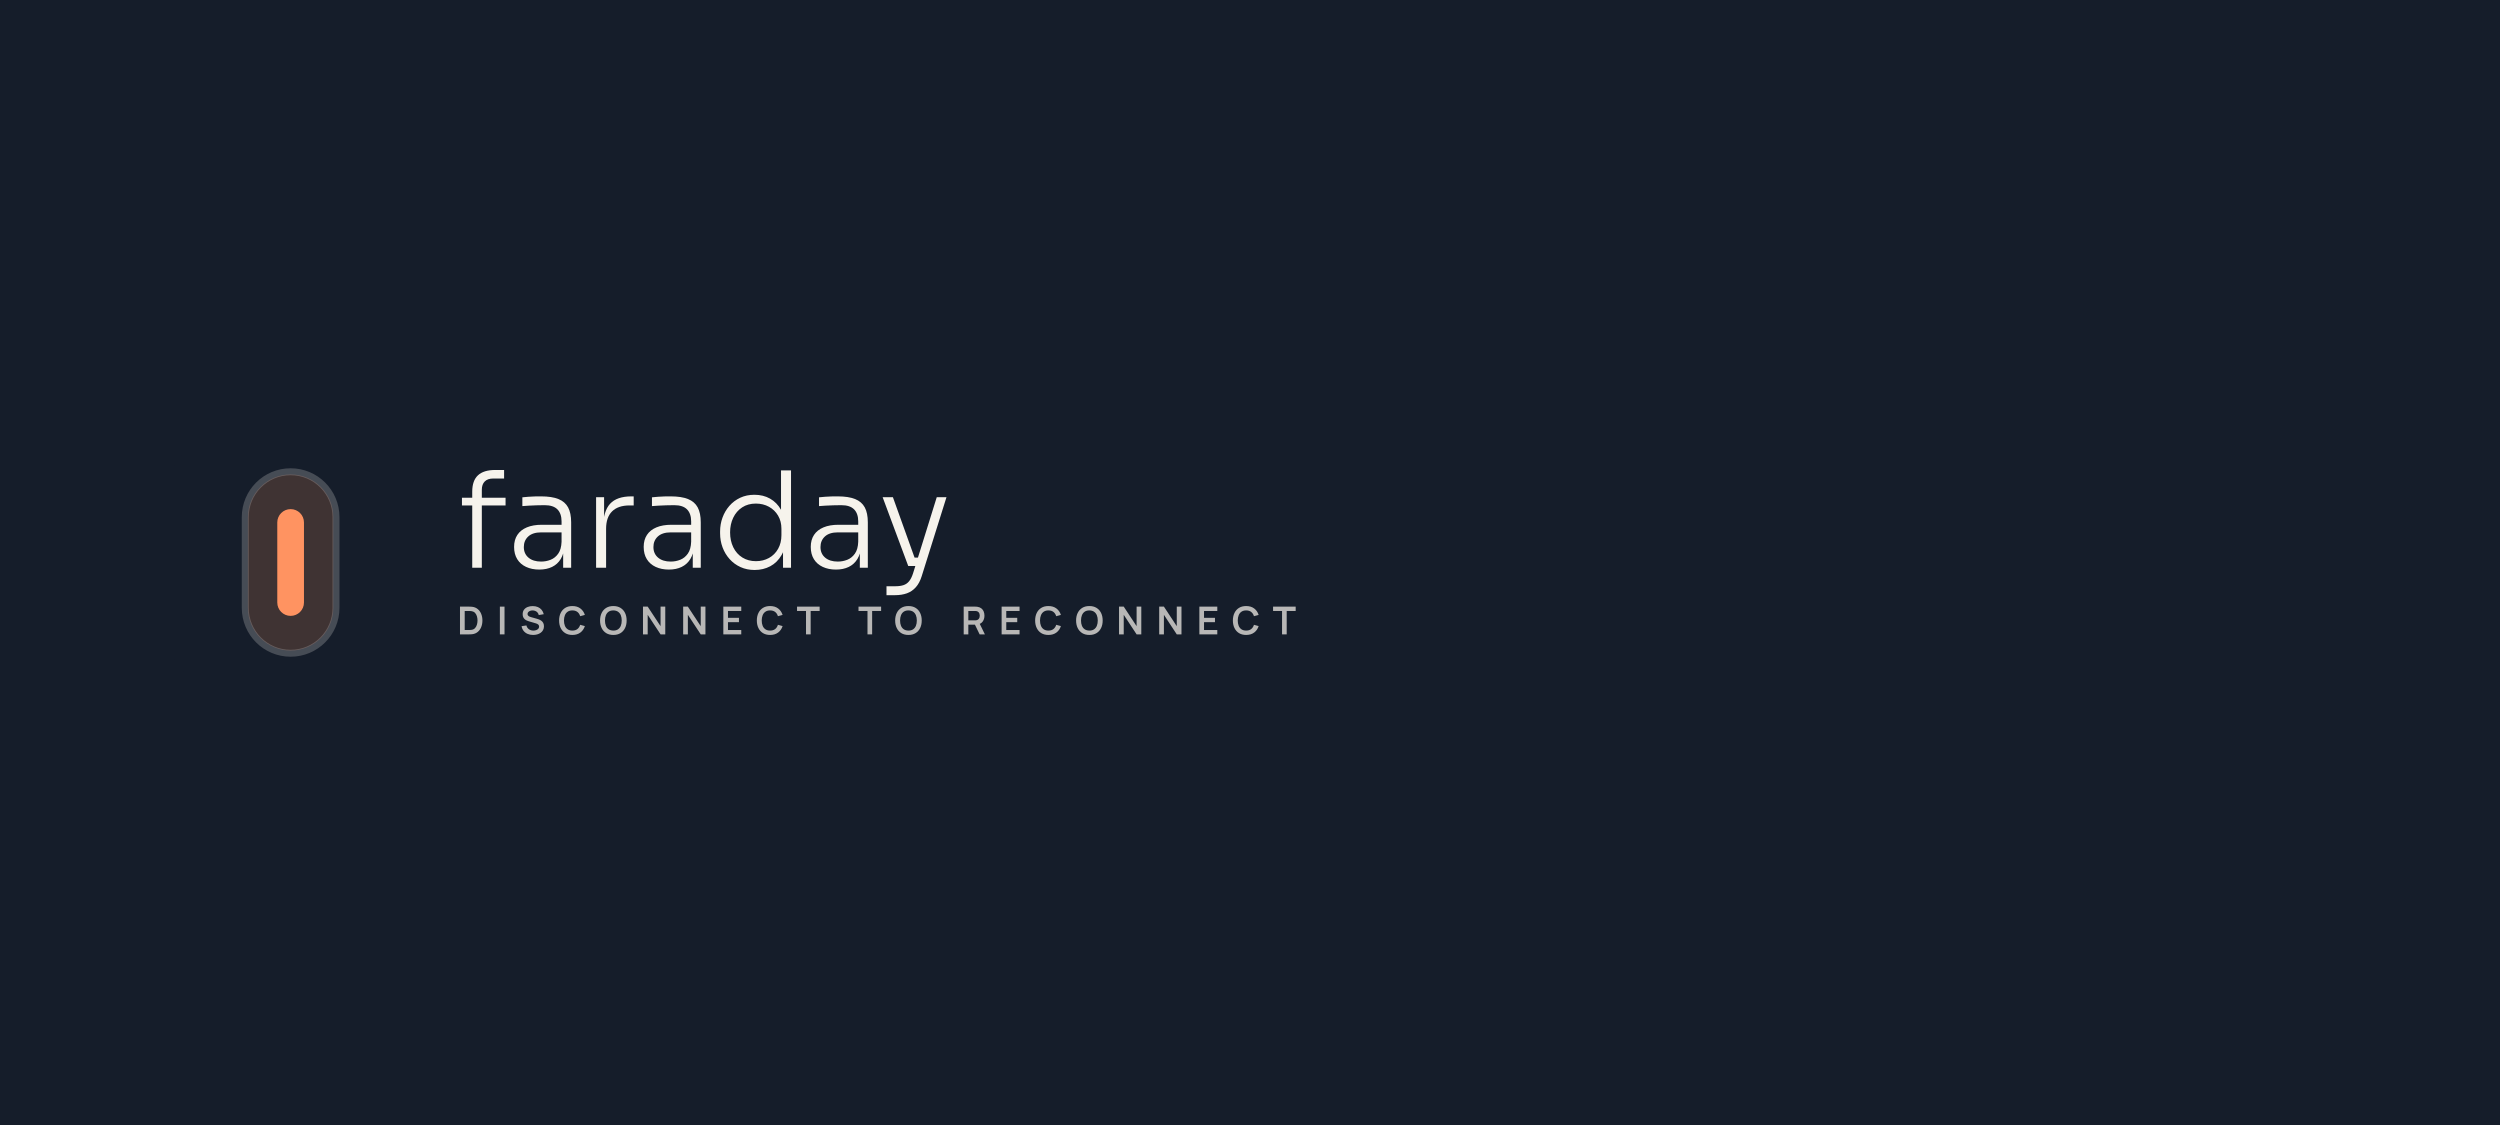
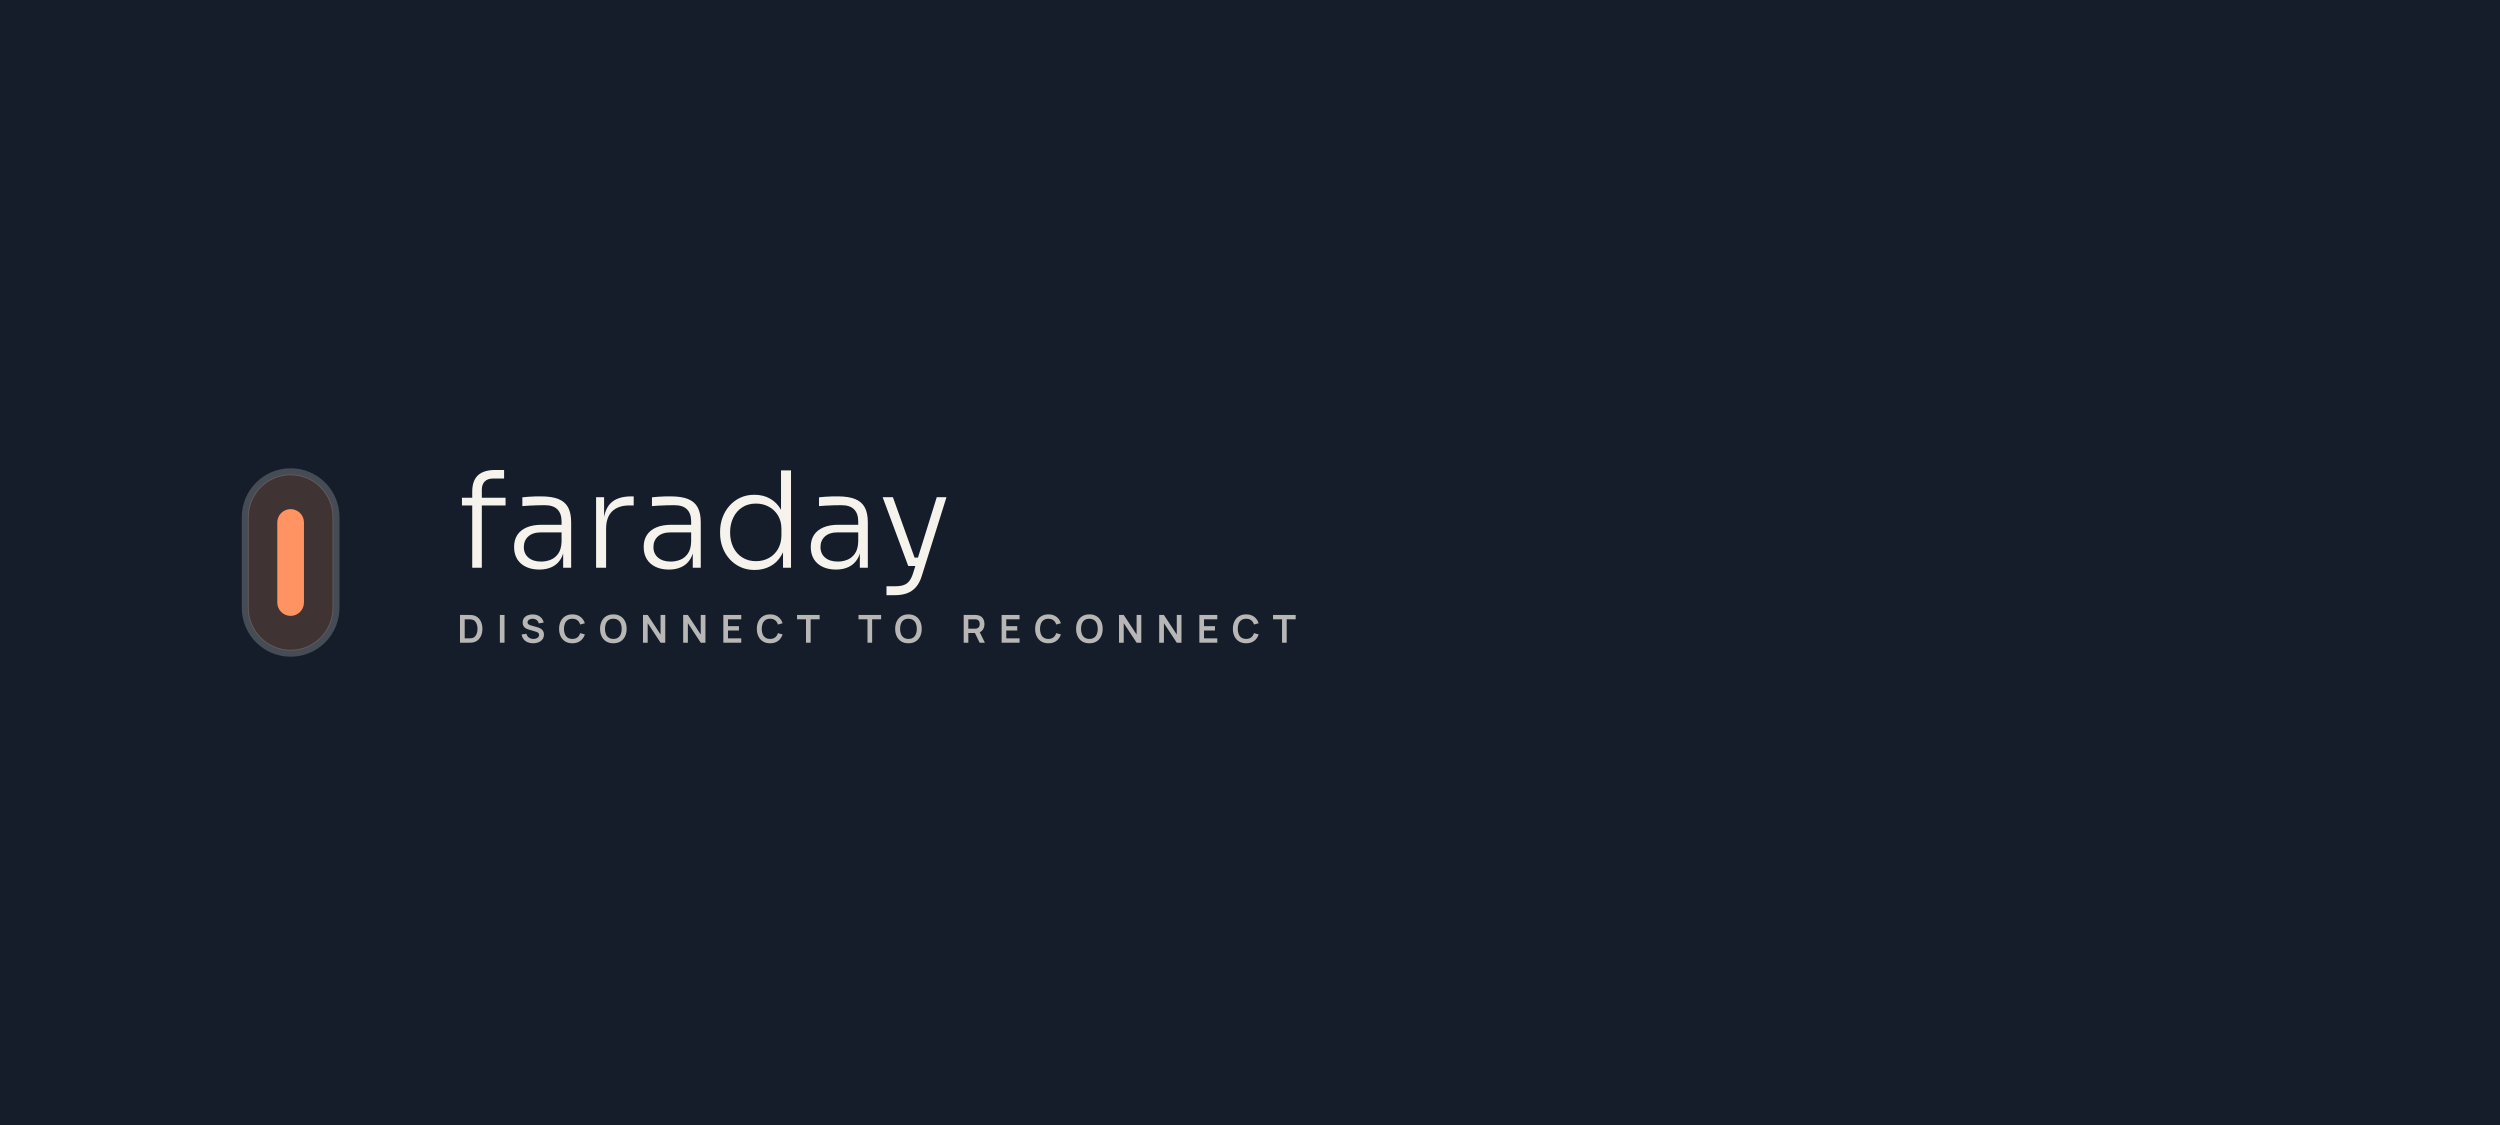
<svg xmlns="http://www.w3.org/2000/svg" width="2400" height="1080" viewBox="0 0 2400 1080" fill="none">
  <rect width="2400" height="1080" fill="#151D2A" />
  <g transform="translate(156 417) scale(2.5625)">
    <rect width="96" height="96" rx="26" fill="#151D2A" />
    <rect class="led-aura" x="32" y="15" width="32" height="66" rx="16" fill="#FF9361" opacity="0.18" />
    <rect x="31" y="14" width="34" height="68" rx="17" stroke="rgba(246,243,236,.22)" stroke-width="2.6" />
    <rect x="43" y="28" width="10" height="40" rx="5" fill="#FF9361" />
  </g>
  <path d="M462.55 545L453.34 545L453.34 472.04Q453.34 461.42 458.84 456.30Q464.34 451.18 475.35 451.18L475.35 451.18L483.93 451.18L483.93 459.37L473.56 459.37Q468.18 459.37 465.37 462.18Q462.55 465 462.55 470.12L462.55 470.12L462.55 545ZM485.34 485.22L443.48 485.22L443.48 477.80L485.34 477.80L485.34 485.22Z" fill="#F6F3EC" opacity="1" />
  <path d="M548.31 545L540.63 545L540.63 524.65L539.10 524.65L539.10 500.58Q539.10 493.03 535.13 489Q531.16 484.97 522.84 484.97L522.84 484.97Q519 484.97 515.10 485.10Q511.19 485.22 507.67 485.42Q504.15 485.61 501.46 485.86L501.46 485.86L501.46 477.42Q504.28 477.16 507.22 476.90Q510.17 476.65 513.30 476.58Q516.44 476.52 519.38 476.52L519.38 476.52Q529.75 476.52 536.09 479.08Q542.42 481.64 545.37 487.08Q548.31 492.52 548.31 501.48L548.31 501.48L548.31 545ZM517.72 546.79L517.72 546.79Q510.55 546.79 505.05 544.23Q499.54 541.67 496.54 536.81Q493.53 531.94 493.53 525.03L493.53 525.03Q493.53 518.25 496.66 513.51Q499.80 508.78 505.75 506.28Q511.70 503.78 520.15 503.78L520.15 503.78L539.99 503.78L539.99 511.08L519.51 511.08Q511.45 511.08 507.16 514.98Q502.87 518.89 502.87 525.16L502.87 525.16Q502.87 531.56 507.35 535.34Q511.83 539.11 519.51 539.11L519.51 539.11Q524.25 539.11 528.60 537.38Q532.95 535.66 535.90 531.50Q538.84 527.34 539.10 520.04L539.10 520.04L541.91 524.01Q541.40 531.56 538.33 536.62Q535.26 541.67 530.01 544.23Q524.76 546.79 517.72 546.79Z" fill="#F6F3EC" opacity="1" />
  <path d="M581.85 545L572.25 545L572.25 477.29L579.93 477.29L579.93 505.58L579.16 505.58Q579.16 490.73 585.69 483.62Q592.22 476.52 606.17 476.52L606.17 476.52L608.34 476.52L608.34 485.22L604.38 485.22Q593.37 485.22 587.61 490.92Q581.85 496.62 581.85 507.62L581.85 507.62L581.85 545Z" fill="#F6F3EC" opacity="1" />
  <path d="M672.73 545L665.05 545L665.05 524.65L663.51 524.65L663.51 500.58Q663.51 493.03 659.54 489Q655.58 484.97 647.26 484.97L647.26 484.97Q643.42 484.97 639.51 485.10Q635.61 485.22 632.09 485.42Q628.57 485.61 625.88 485.86L625.88 485.86L625.88 477.42Q628.70 477.16 631.64 476.90Q634.58 476.65 637.72 476.58Q640.86 476.52 643.80 476.52L643.80 476.52Q654.17 476.52 660.50 479.08Q666.84 481.64 669.78 487.08Q672.73 492.52 672.73 501.48L672.73 501.48L672.73 545ZM642.14 546.79L642.14 546.79Q634.97 546.79 629.46 544.23Q623.96 541.67 620.95 536.81Q617.94 531.94 617.94 525.03L617.94 525.03Q617.94 518.25 621.08 513.51Q624.22 508.78 630.17 506.28Q636.12 503.78 644.57 503.78L644.57 503.78L664.41 503.78L664.41 511.08L643.93 511.08Q635.86 511.08 631.58 514.98Q627.29 518.89 627.29 525.16L627.29 525.16Q627.29 531.56 631.77 535.34Q636.25 539.11 643.93 539.11L643.93 539.11Q648.66 539.11 653.02 537.38Q657.37 535.66 660.31 531.50Q663.26 527.34 663.51 520.04L663.51 520.04L666.33 524.01Q665.82 531.56 662.74 536.62Q659.67 541.67 654.42 544.23Q649.18 546.79 642.14 546.79Z" fill="#F6F3EC" opacity="1" />
  <path d="M724.44 547.18L724.44 547.18Q717.02 547.18 710.94 544.42Q704.86 541.67 700.44 536.74Q696.02 531.82 693.66 525.48Q691.29 519.14 691.29 511.98L691.29 511.98L691.29 510.18Q691.29 503.27 693.59 496.94Q695.90 490.60 700.18 485.67Q704.47 480.74 710.55 477.86Q716.63 474.98 724.18 474.98L724.18 474.98Q732.76 474.98 739.29 478.70Q745.82 482.41 749.78 489.38Q753.75 496.36 754.01 506.47L754.01 506.47L749.78 498.54L749.78 451.56L759.38 451.56L759.38 545L751.70 545L751.70 514.92L754.78 514.92Q754.52 525.54 750.36 532.78Q746.20 540.01 739.48 543.59Q732.76 547.18 724.44 547.18ZM725.72 538.73L725.72 538.73Q732.63 538.73 738.20 535.66Q743.77 532.58 746.97 526.89Q750.17 521.19 750.17 513.77L750.17 513.77L750.17 507.62Q750.17 500.46 746.97 495.02Q743.77 489.58 738.20 486.50Q732.63 483.43 725.59 483.43L725.59 483.43Q718.04 483.43 712.47 487.08Q706.90 490.73 703.90 497Q700.89 503.27 700.89 511.08L700.89 511.08Q700.89 519.14 703.96 525.42Q707.03 531.69 712.66 535.21Q718.30 538.73 725.72 538.73Z" fill="#F6F3EC" opacity="1" />
  <path d="M833.11 545L825.43 545L825.43 524.65L823.90 524.65L823.90 500.58Q823.90 493.03 819.93 489Q815.96 484.97 807.64 484.97L807.64 484.97Q803.80 484.97 799.90 485.10Q795.99 485.22 792.47 485.42Q788.95 485.61 786.26 485.86L786.26 485.86L786.26 477.42Q789.08 477.16 792.02 476.90Q794.97 476.65 798.10 476.58Q801.24 476.52 804.18 476.52L804.18 476.52Q814.55 476.52 820.89 479.08Q827.22 481.64 830.17 487.08Q833.11 492.52 833.11 501.48L833.11 501.48L833.11 545ZM802.52 546.79L802.52 546.79Q795.35 546.79 789.85 544.23Q784.34 541.67 781.34 536.81Q778.33 531.94 778.33 525.03L778.33 525.03Q778.33 518.25 781.46 513.51Q784.60 508.78 790.55 506.28Q796.50 503.78 804.95 503.78L804.95 503.78L824.79 503.78L824.79 511.08L804.31 511.08Q796.25 511.08 791.96 514.98Q787.67 518.89 787.67 525.16L787.67 525.16Q787.67 531.56 792.15 535.34Q796.63 539.11 804.31 539.11L804.31 539.11Q809.05 539.11 813.40 537.38Q817.75 535.66 820.70 531.50Q823.64 527.34 823.90 520.04L823.90 520.04L826.71 524.01Q826.20 531.56 823.13 536.62Q820.06 541.67 814.81 544.23Q809.56 546.79 802.52 546.79Z" fill="#F6F3EC" opacity="1" />
  <path d="M859.22 571.37L851.03 571.37L851.03 562.79L859.74 562.79Q864.22 562.79 867.42 561.70Q870.62 560.62 872.79 557.93Q874.97 555.24 876.50 550.50L876.50 550.50L899.29 477.29L908.63 477.29L884.82 553.19Q882.78 559.72 879.19 563.75Q875.61 567.78 870.62 569.58Q865.62 571.37 859.22 571.37L859.22 571.37ZM885.21 543.34L873.05 543.34L873.05 535.27L885.21 535.27L885.21 543.34ZM880.86 543.34L871.90 543.34L847.32 477.29L857.18 477.29L880.86 543.34Z" fill="#F6F3EC" opacity="1" />
-   <path d="M450.08 609L441.59 609L441.59 582.36L450.08 582.36Q450.41 582.36 451.40 582.38Q452.39 582.40 453.32 582.51L453.32 582.51Q456.48 582.91 458.67 584.76Q460.87 586.60 462.00 589.45Q463.12 592.29 463.12 595.68L463.12 595.68Q463.12 599.07 462.00 601.91Q460.87 604.76 458.67 606.60Q456.48 608.45 453.32 608.85L453.32 608.85Q452.41 608.96 451.41 608.98Q450.41 609 450.08 609L450.08 609ZM446.12 586.56L446.12 604.80L450.08 604.80Q450.64 604.80 451.50 604.76Q452.36 604.73 453.02 604.60L453.02 604.60Q454.91 604.25 456.09 602.91Q457.28 601.58 457.84 599.68Q458.41 597.77 458.41 595.68L458.41 595.68Q458.41 593.52 457.83 591.61Q457.26 589.70 456.07 588.41Q454.87 587.11 453.02 586.76L453.02 586.76Q452.36 586.62 451.50 586.59Q450.64 586.56 450.08 586.56L450.08 586.56L446.12 586.56Z" fill="#F6F3EC" opacity="0.72" />
-   <path d="M484.34 609L479.88 609L479.88 582.36L484.34 582.36L484.34 609Z" fill="#F6F3EC" opacity="0.72" />
-   <path d="M511.75 609.55L511.75 609.55Q508.82 609.55 506.48 608.54Q504.14 607.52 502.64 605.62Q501.13 603.73 500.72 601.12L500.72 601.12L505.35 600.42Q505.94 602.78 507.78 604.08Q509.62 605.37 512.02 605.37L512.02 605.37Q513.45 605.37 514.71 604.93Q515.97 604.49 516.75 603.63Q517.54 602.78 517.54 601.54L517.54 601.54Q517.54 600.99 517.35 600.52Q517.17 600.05 516.81 599.68Q516.45 599.31 515.88 599.00Q515.32 598.70 514.58 598.47L514.58 598.47L507.70 596.44Q506.81 596.18 505.78 595.74Q504.75 595.31 503.84 594.54Q502.92 593.77 502.34 592.58Q501.76 591.39 501.76 589.63L501.76 589.63Q501.76 587.06 503.06 585.31Q504.37 583.56 506.58 582.69Q508.79 581.82 511.49 581.84L511.49 581.84Q514.23 581.86 516.37 582.78Q518.52 583.69 519.96 585.43Q521.40 587.17 522.00 589.63L522.00 589.63L517.20 590.46Q516.91 589.06 516.07 588.07Q515.23 587.08 514.01 586.56Q512.80 586.04 511.43 586.00L511.43 586.00Q510.10 585.99 508.96 586.40Q507.83 586.82 507.13 587.60Q506.44 588.37 506.44 589.41L506.44 589.41Q506.44 590.39 507.03 591.01Q507.62 591.63 508.50 591.99Q509.38 592.35 510.29 592.59L510.29 592.59L515.06 593.92Q516.04 594.18 517.26 594.63Q518.48 595.07 519.61 595.87Q520.74 596.66 521.47 597.96Q522.20 599.25 522.20 601.25L522.20 601.25Q522.20 603.32 521.34 604.88Q520.48 606.45 519.02 607.48Q517.56 608.52 515.68 609.04Q513.80 609.55 511.75 609.55Z" fill="#F6F3EC" opacity="0.72" />
-   <path d="M549.48 609.55L549.48 609.55Q545.49 609.55 542.64 607.81Q539.79 606.06 538.26 602.93Q536.73 599.81 536.73 595.68L536.73 595.68Q536.73 591.55 538.26 588.43Q539.79 585.30 542.64 583.55Q545.49 581.80 549.48 581.80L549.48 581.80Q554.09 581.80 557.16 584.11Q560.23 586.41 561.47 590.32L561.47 590.32L556.97 591.55Q556.20 588.95 554.33 587.48Q552.46 586.00 549.48 586.00L549.48 586.00Q546.80 586.00 545.01 587.21Q543.23 588.41 542.33 590.58Q541.43 592.76 541.41 595.68L541.41 595.68Q541.41 598.60 542.31 600.78Q543.21 602.95 545.00 604.15Q546.80 605.36 549.48 605.36L549.48 605.36Q552.46 605.36 554.33 603.88Q556.20 602.40 556.97 599.81L556.97 599.81L561.47 601.04Q560.23 604.95 557.16 607.25Q554.09 609.55 549.48 609.55Z" fill="#F6F3EC" opacity="0.72" />
-   <path d="M588.81 609.55L588.81 609.55Q584.81 609.55 581.96 607.81Q579.11 606.06 577.59 602.93Q576.06 599.81 576.06 595.68L576.06 595.68Q576.06 591.55 577.59 588.43Q579.11 585.30 581.96 583.55Q584.81 581.80 588.81 581.80L588.81 581.80Q592.80 581.80 595.66 583.55Q598.52 585.30 600.04 588.43Q601.57 591.55 601.57 595.68L601.57 595.68Q601.57 599.81 600.04 602.93Q598.52 606.06 595.66 607.81Q592.80 609.55 588.81 609.55ZM588.81 605.36L588.81 605.36Q591.49 605.37 593.27 604.17Q595.06 602.97 595.96 600.79Q596.85 598.60 596.85 595.68L596.85 595.68Q596.85 592.76 595.96 590.60Q595.06 588.45 593.27 587.24Q591.49 586.04 588.81 586.00L588.81 586.00Q586.12 585.99 584.35 587.19Q582.57 588.39 581.67 590.57Q580.78 592.76 580.78 595.68L580.78 595.68Q580.78 598.60 581.66 600.76Q582.55 602.91 584.34 604.12Q586.12 605.32 588.81 605.36Z" fill="#F6F3EC" opacity="0.72" />
-   <path d="M621.78 609L617.27 609L617.27 582.36L621.78 582.36L634.14 601.14L634.14 582.36L638.66 582.36L638.66 609L634.14 609L621.78 590.22L621.78 609Z" fill="#F6F3EC" opacity="0.72" />
-   <path d="M660.35 609L655.84 609L655.84 582.36L660.35 582.36L672.71 601.14L672.71 582.36L677.22 582.36L677.22 609L672.71 609L660.35 590.22L660.35 609Z" fill="#F6F3EC" opacity="0.72" />
-   <path d="M711.61 609L694.40 609L694.40 582.36L711.61 582.36L711.61 586.54L698.86 586.54L698.86 593.11L709.39 593.11L709.39 597.29L698.86 597.29L698.86 604.82L711.61 604.82L711.61 609Z" fill="#F6F3EC" opacity="0.72" />
-   <path d="M739.31 609.55L739.31 609.55Q735.32 609.55 732.47 607.81Q729.62 606.06 728.09 602.93Q726.57 599.81 726.57 595.68L726.57 595.68Q726.57 591.55 728.09 588.43Q729.62 585.30 732.47 583.55Q735.32 581.80 739.31 581.80L739.31 581.80Q743.92 581.80 746.99 584.11Q750.06 586.41 751.30 590.32L751.30 590.32L746.81 591.55Q746.03 588.95 744.16 587.48Q742.29 586.00 739.31 586.00L739.31 586.00Q736.63 586.00 734.85 587.21Q733.06 588.41 732.16 590.58Q731.27 592.76 731.25 595.68L731.25 595.68Q731.25 598.60 732.15 600.78Q733.04 602.95 734.84 604.15Q736.63 605.36 739.31 605.36L739.31 605.36Q742.29 605.36 744.16 603.88Q746.03 602.40 746.81 599.81L746.81 599.81L751.30 601.04Q750.06 604.95 746.99 607.25Q743.92 609.55 739.31 609.55Z" fill="#F6F3EC" opacity="0.72" />
-   <path d="M778.23 609L773.77 609L773.77 586.54L765.15 586.54L765.15 582.36L786.85 582.36L786.85 586.54L778.23 586.54L778.23 609Z" fill="#F6F3EC" opacity="0.72" />
-   <path d="M837.25 609L832.79 609L832.79 586.54L824.17 586.54L824.17 582.36L845.87 582.36L845.87 586.54L837.25 586.54L837.25 609Z" fill="#F6F3EC" opacity="0.72" />
-   <path d="M872.10 609.55L872.10 609.55Q868.10 609.55 865.25 607.81Q862.41 606.06 860.88 602.93Q859.35 599.81 859.35 595.68L859.35 595.68Q859.35 591.55 860.88 588.43Q862.41 585.30 865.25 583.55Q868.10 581.80 872.10 581.80L872.10 581.80Q876.10 581.80 878.95 583.55Q881.81 585.30 883.34 588.43Q884.86 591.55 884.86 595.68L884.86 595.68Q884.86 599.81 883.34 602.93Q881.81 606.06 878.95 607.81Q876.10 609.55 872.10 609.55ZM872.10 605.36L872.10 605.36Q874.78 605.37 876.57 604.17Q878.35 602.97 879.25 600.79Q880.15 598.60 880.15 595.68L880.15 595.68Q880.15 592.76 879.25 590.60Q878.35 588.45 876.57 587.24Q874.78 586.04 872.10 586.00L872.10 586.00Q869.42 585.99 867.64 587.19Q865.87 588.39 864.97 590.57Q864.07 592.76 864.07 595.68L864.07 595.68Q864.07 598.60 864.96 600.76Q865.85 602.91 867.63 604.12Q869.42 605.32 872.10 605.36Z" fill="#F6F3EC" opacity="0.72" />
-   <path d="M929.60 609L925.14 609L925.14 582.36L936.15 582.36Q936.54 582.36 937.15 582.39Q937.76 582.42 938.28 582.51L938.28 582.51Q940.59 582.86 942.10 584.04Q943.61 585.23 944.34 587.03Q945.07 588.84 945.07 591.04L945.07 591.04Q945.07 594.29 943.42 596.63Q941.78 598.97 938.37 599.53L938.37 599.53L936.47 599.69L929.60 599.69L929.60 609ZM945.49 609L940.44 609L935.19 598.16L939.72 597.16L945.49 609ZM929.60 586.54L929.60 595.53L935.97 595.53Q936.34 595.53 936.80 595.50Q937.26 595.46 937.65 595.35L937.65 595.35Q938.76 595.07 939.40 594.37Q940.04 593.66 940.31 592.78Q940.57 591.89 940.57 591.04L940.57 591.04Q940.57 590.19 940.31 589.29Q940.04 588.39 939.40 587.69Q938.76 586.99 937.65 586.71L937.65 586.71Q937.26 586.60 936.80 586.57Q936.34 586.54 935.97 586.54L935.97 586.54L929.60 586.54Z" fill="#F6F3EC" opacity="0.72" />
-   <path d="M978.77 609L961.56 609L961.56 582.36L978.77 582.36L978.77 586.54L966.02 586.54L966.02 593.11L976.55 593.11L976.55 597.29L966.02 597.29L966.02 604.82L978.77 604.82L978.77 609Z" fill="#F6F3EC" opacity="0.72" />
-   <path d="M1006.48 609.55L1006.48 609.55Q1002.48 609.55 999.63 607.81Q996.78 606.06 995.26 602.93Q993.73 599.81 993.73 595.68L993.73 595.68Q993.73 591.55 995.26 588.43Q996.78 585.30 999.63 583.55Q1002.48 581.80 1006.48 581.80L1006.48 581.80Q1011.08 581.80 1014.15 584.11Q1017.22 586.41 1018.46 590.32L1018.46 590.32L1013.97 591.55Q1013.19 588.95 1011.32 587.48Q1009.45 586.00 1006.48 586.00L1006.48 586.00Q1003.79 586.00 1002.01 587.21Q1000.22 588.41 999.33 590.58Q998.43 592.76 998.41 595.68L998.41 595.68Q998.41 598.60 999.31 600.78Q1000.20 602.95 1002.00 604.15Q1003.79 605.36 1006.48 605.36L1006.48 605.36Q1009.45 605.36 1011.32 603.88Q1013.19 602.40 1013.97 599.81L1013.97 599.81L1018.46 601.04Q1017.22 604.95 1014.15 607.25Q1011.08 609.55 1006.48 609.55Z" fill="#F6F3EC" opacity="0.72" />
-   <path d="M1045.80 609.55L1045.80 609.55Q1041.80 609.55 1038.96 607.81Q1036.11 606.06 1034.58 602.93Q1033.05 599.81 1033.05 595.68L1033.05 595.68Q1033.05 591.55 1034.58 588.43Q1036.11 585.30 1038.96 583.55Q1041.80 581.80 1045.80 581.80L1045.80 581.80Q1049.80 581.80 1052.65 583.55Q1055.51 585.30 1057.04 588.43Q1058.57 591.55 1058.57 595.68L1058.57 595.68Q1058.57 599.81 1057.04 602.93Q1055.51 606.06 1052.65 607.81Q1049.80 609.55 1045.80 609.55ZM1045.80 605.36L1045.80 605.36Q1048.48 605.37 1050.27 604.17Q1052.05 602.97 1052.95 600.79Q1053.85 598.60 1053.85 595.68L1053.85 595.68Q1053.85 592.76 1052.95 590.60Q1052.05 588.45 1050.27 587.24Q1048.48 586.04 1045.80 586.00L1045.80 586.00Q1043.12 585.99 1041.34 587.19Q1039.57 588.39 1038.67 590.57Q1037.77 592.76 1037.77 595.68L1037.77 595.68Q1037.77 598.60 1038.66 600.76Q1039.55 602.91 1041.33 604.12Q1043.12 605.32 1045.80 605.36Z" fill="#F6F3EC" opacity="0.72" />
-   <path d="M1078.78 609L1074.27 609L1074.27 582.36L1078.78 582.36L1091.14 601.14L1091.14 582.36L1095.65 582.36L1095.65 609L1091.14 609L1078.78 590.22L1078.78 609Z" fill="#F6F3EC" opacity="0.72" />
-   <path d="M1117.35 609L1112.83 609L1112.83 582.36L1117.35 582.36L1129.70 601.14L1129.70 582.36L1134.22 582.36L1134.22 609L1129.70 609L1117.35 590.22L1117.35 609Z" fill="#F6F3EC" opacity="0.72" />
-   <path d="M1168.60 609L1151.40 609L1151.40 582.36L1168.60 582.36L1168.60 586.54L1155.86 586.54L1155.86 593.11L1166.38 593.11L1166.38 597.29L1155.86 597.29L1155.86 604.82L1168.60 604.82L1168.60 609Z" fill="#F6F3EC" opacity="0.72" />
-   <path d="M1196.31 609.55L1196.31 609.55Q1192.31 609.55 1189.46 607.81Q1186.62 606.06 1185.09 602.93Q1183.56 599.81 1183.56 595.68L1183.56 595.68Q1183.56 591.55 1185.09 588.43Q1186.62 585.30 1189.46 583.55Q1192.31 581.80 1196.31 581.80L1196.31 581.80Q1200.92 581.80 1203.99 584.11Q1207.06 586.41 1208.30 590.32L1208.30 590.32L1203.80 591.55Q1203.02 588.95 1201.16 587.48Q1199.29 586.00 1196.31 586.00L1196.31 586.00Q1193.63 586.00 1191.84 587.21Q1190.06 588.41 1189.16 590.58Q1188.26 592.76 1188.24 595.68L1188.24 595.68Q1188.24 598.60 1189.14 600.78Q1190.04 602.95 1191.83 604.15Q1193.63 605.36 1196.31 605.36L1196.31 605.36Q1199.29 605.36 1201.16 603.88Q1203.02 602.40 1203.80 599.81L1203.80 599.81L1208.30 601.04Q1207.06 604.95 1203.99 607.25Q1200.92 609.55 1196.31 609.55Z" fill="#F6F3EC" opacity="0.72" />
-   <path d="M1235.23 609L1230.77 609L1230.77 586.54L1222.15 586.54L1222.15 582.36L1243.85 582.36L1243.85 586.54L1235.23 586.54L1235.23 609Z" fill="#F6F3EC" opacity="0.72" />
+   <path d="M450.08 617L441.59 617L441.59 590.36L450.08 590.36Q450.41 590.36 451.40 590.38Q452.39 590.40 453.32 590.51L453.32 590.51Q456.48 590.91 458.67 592.76Q460.87 594.60 462.00 597.45Q463.12 600.29 463.12 603.68L463.12 603.68Q463.12 607.07 462.00 609.91Q460.87 612.76 458.67 614.60Q456.48 616.45 453.32 616.85L453.32 616.85Q452.41 616.96 451.41 616.98Q450.41 617 450.08 617L450.08 617ZM446.12 594.56L446.12 612.80L450.08 612.80Q450.64 612.80 451.50 612.76Q452.36 612.73 453.02 612.60L453.02 612.60Q454.91 612.25 456.09 610.91Q457.28 609.58 457.84 607.68Q458.41 605.77 458.41 603.68L458.41 603.68Q458.41 601.52 457.83 599.61Q457.26 597.70 456.07 596.41Q454.87 595.11 453.02 594.76L453.02 594.76Q452.36 594.62 451.50 594.59Q450.64 594.56 450.08 594.56L450.08 594.56L446.12 594.56Z" fill="#F6F3EC" opacity="0.72" />
+   <path d="M484.34 617L479.88 617L479.88 590.36L484.34 590.36L484.34 617Z" fill="#F6F3EC" opacity="0.72" />
+   <path d="M511.75 617.55L511.75 617.55Q508.82 617.55 506.48 616.54Q504.14 615.52 502.64 613.62Q501.13 611.73 500.72 609.12L500.72 609.12L505.35 608.42Q505.94 610.78 507.78 612.08Q509.62 613.37 512.02 613.37L512.02 613.37Q513.45 613.37 514.71 612.93Q515.97 612.49 516.75 611.63Q517.54 610.78 517.54 609.54L517.54 609.54Q517.54 608.99 517.35 608.52Q517.17 608.05 516.81 607.68Q516.45 607.31 515.88 607.00Q515.32 606.70 514.58 606.47L514.58 606.47L507.70 604.44Q506.81 604.18 505.78 603.74Q504.75 603.31 503.84 602.54Q502.92 601.77 502.34 600.58Q501.76 599.39 501.76 597.63L501.76 597.63Q501.76 595.06 503.06 593.31Q504.37 591.56 506.58 590.69Q508.79 589.82 511.49 589.84L511.49 589.84Q514.23 589.86 516.37 590.78Q518.52 591.69 519.96 593.43Q521.40 595.17 522.00 597.63L522.00 597.63L517.20 598.46Q516.91 597.06 516.07 596.07Q515.23 595.08 514.01 594.56Q512.80 594.04 511.43 594.00L511.43 594.00Q510.10 593.99 508.96 594.40Q507.83 594.82 507.13 595.60Q506.44 596.37 506.44 597.41L506.44 597.41Q506.44 598.39 507.03 599.01Q507.62 599.63 508.50 599.99Q509.38 600.35 510.29 600.59L510.29 600.59L515.06 601.92Q516.04 602.18 517.26 602.63Q518.48 603.07 519.61 603.87Q520.74 604.66 521.47 605.96Q522.20 607.25 522.20 609.25L522.20 609.25Q522.20 611.32 521.34 612.88Q520.48 614.45 519.02 615.48Q517.56 616.52 515.68 617.04Q513.80 617.55 511.75 617.55Z" fill="#F6F3EC" opacity="0.72" />
+   <path d="M549.48 617.55L549.48 617.55Q545.49 617.55 542.64 615.81Q539.79 614.06 538.26 610.93Q536.73 607.81 536.73 603.68L536.73 603.68Q536.73 599.55 538.26 596.43Q539.79 593.30 542.64 591.55Q545.49 589.80 549.48 589.80L549.48 589.80Q554.09 589.80 557.16 592.11Q560.23 594.41 561.47 598.32L561.47 598.32L556.97 599.55Q556.20 596.95 554.33 595.48Q552.46 594.00 549.48 594.00L549.48 594.00Q546.80 594.00 545.01 595.21Q543.23 596.41 542.33 598.58Q541.43 600.76 541.41 603.68L541.41 603.68Q541.41 606.60 542.31 608.78Q543.21 610.95 545.00 612.15Q546.80 613.36 549.48 613.36L549.48 613.36Q552.46 613.36 554.33 611.88Q556.20 610.40 556.97 607.81L556.97 607.81L561.47 609.04Q560.23 612.95 557.16 615.25Q554.09 617.55 549.48 617.55Z" fill="#F6F3EC" opacity="0.72" />
+   <path d="M588.81 617.55L588.81 617.55Q584.81 617.55 581.96 615.81Q579.11 614.06 577.59 610.93Q576.06 607.81 576.06 603.68L576.06 603.68Q576.06 599.55 577.59 596.43Q579.11 593.30 581.96 591.55Q584.81 589.80 588.81 589.80L588.81 589.80Q592.80 589.80 595.66 591.55Q598.52 593.30 600.04 596.43Q601.57 599.55 601.57 603.68L601.57 603.68Q601.57 607.81 600.04 610.93Q598.52 614.06 595.66 615.81Q592.80 617.55 588.81 617.55ZM588.81 613.36L588.81 613.36Q591.49 613.37 593.27 612.17Q595.06 610.97 595.96 608.79Q596.85 606.60 596.85 603.68L596.85 603.68Q596.85 600.76 595.96 598.60Q595.06 596.45 593.27 595.24Q591.49 594.04 588.81 594.00L588.81 594.00Q586.12 593.99 584.35 595.19Q582.57 596.39 581.67 598.57Q580.78 600.76 580.78 603.68L580.78 603.68Q580.78 606.60 581.66 608.76Q582.55 610.91 584.34 612.12Q586.12 613.32 588.81 613.36Z" fill="#F6F3EC" opacity="0.72" />
+   <path d="M621.78 617L617.27 617L617.27 590.36L621.78 590.36L634.14 609.14L634.14 590.36L638.66 590.36L638.66 617L634.14 617L621.78 598.22L621.78 617Z" fill="#F6F3EC" opacity="0.72" />
+   <path d="M660.35 617L655.84 617L655.84 590.36L660.35 590.36L672.71 609.14L672.71 590.36L677.22 590.36L677.22 617L672.71 617L660.35 598.22L660.35 617Z" fill="#F6F3EC" opacity="0.72" />
+   <path d="M711.61 617L694.40 617L694.40 590.36L711.61 590.36L711.61 594.54L698.86 594.54L698.86 601.11L709.39 601.11L709.39 605.29L698.86 605.29L698.86 612.82L711.61 612.82L711.61 617Z" fill="#F6F3EC" opacity="0.72" />
+   <path d="M739.31 617.55L739.31 617.55Q735.32 617.55 732.47 615.81Q729.62 614.06 728.09 610.93Q726.57 607.81 726.57 603.68L726.57 603.68Q726.57 599.55 728.09 596.43Q729.62 593.30 732.47 591.55Q735.32 589.80 739.31 589.80L739.31 589.80Q743.92 589.80 746.99 592.11Q750.06 594.41 751.30 598.32L751.30 598.32L746.81 599.55Q746.03 596.95 744.16 595.48Q742.29 594.00 739.31 594.00L739.31 594.00Q736.63 594.00 734.85 595.21Q733.06 596.41 732.16 598.58Q731.27 600.76 731.25 603.68L731.25 603.68Q731.25 606.60 732.15 608.78Q733.04 610.95 734.84 612.15Q736.63 613.36 739.31 613.36L739.31 613.36Q742.29 613.36 744.16 611.88Q746.03 610.40 746.81 607.81L746.81 607.81L751.30 609.04Q750.06 612.95 746.99 615.25Q743.92 617.55 739.31 617.55Z" fill="#F6F3EC" opacity="0.72" />
+   <path d="M778.23 617L773.77 617L773.77 594.54L765.15 594.54L765.15 590.36L786.85 590.36L786.85 594.54L778.23 594.54L778.23 617Z" fill="#F6F3EC" opacity="0.72" />
+   <path d="M837.25 617L832.79 617L832.79 594.54L824.17 594.54L824.17 590.36L845.87 590.36L845.87 594.54L837.25 594.54L837.25 617Z" fill="#F6F3EC" opacity="0.72" />
+   <path d="M872.10 617.55L872.10 617.55Q868.10 617.55 865.25 615.81Q862.41 614.06 860.88 610.93Q859.35 607.81 859.35 603.68L859.35 603.68Q859.35 599.55 860.88 596.43Q862.41 593.30 865.25 591.55Q868.10 589.80 872.10 589.80L872.10 589.80Q876.10 589.80 878.95 591.55Q881.81 593.30 883.34 596.43Q884.86 599.55 884.86 603.68L884.86 603.68Q884.86 607.81 883.34 610.93Q881.81 614.06 878.95 615.81Q876.10 617.55 872.10 617.55ZM872.10 613.36L872.10 613.36Q874.78 613.37 876.57 612.17Q878.35 610.97 879.25 608.79Q880.15 606.60 880.15 603.68L880.15 603.68Q880.15 600.76 879.25 598.60Q878.35 596.45 876.57 595.24Q874.78 594.04 872.10 594.00L872.10 594.00Q869.42 593.99 867.64 595.19Q865.87 596.39 864.97 598.57Q864.07 600.76 864.07 603.68L864.07 603.68Q864.07 606.60 864.96 608.76Q865.85 610.91 867.63 612.12Q869.42 613.32 872.10 613.36Z" fill="#F6F3EC" opacity="0.72" />
+   <path d="M929.60 617L925.14 617L925.14 590.36L936.15 590.36Q936.54 590.36 937.15 590.39Q937.76 590.42 938.28 590.51L938.28 590.51Q940.59 590.86 942.10 592.04Q943.61 593.23 944.34 595.03Q945.07 596.84 945.07 599.04L945.07 599.04Q945.07 602.29 943.42 604.63Q941.78 606.97 938.37 607.53L938.37 607.53L936.47 607.69L929.60 607.69L929.60 617ZM945.49 617L940.44 617L935.19 606.16L939.72 605.16L945.49 617ZM929.60 594.54L929.60 603.53L935.97 603.53Q936.34 603.53 936.80 603.50Q937.26 603.46 937.65 603.35L937.65 603.35Q938.76 603.07 939.40 602.37Q940.04 601.66 940.31 600.78Q940.57 599.89 940.57 599.04L940.57 599.04Q940.57 598.19 940.31 597.29Q940.04 596.39 939.40 595.69Q938.76 594.99 937.65 594.71L937.65 594.71Q937.26 594.60 936.80 594.57Q936.34 594.54 935.97 594.54L935.97 594.54L929.60 594.54Z" fill="#F6F3EC" opacity="0.72" />
+   <path d="M978.77 617L961.56 617L961.56 590.36L978.77 590.36L978.77 594.54L966.02 594.54L966.02 601.11L976.55 601.11L976.55 605.29L966.02 605.29L966.02 612.82L978.77 612.82L978.77 617Z" fill="#F6F3EC" opacity="0.72" />
+   <path d="M1006.48 617.55L1006.48 617.55Q1002.48 617.55 999.63 615.81Q996.78 614.06 995.26 610.93Q993.73 607.81 993.73 603.68L993.73 603.68Q993.73 599.55 995.26 596.43Q996.78 593.30 999.63 591.55Q1002.48 589.80 1006.48 589.80L1006.48 589.80Q1011.08 589.80 1014.15 592.11Q1017.22 594.41 1018.46 598.32L1018.46 598.32L1013.97 599.55Q1013.19 596.95 1011.32 595.48Q1009.45 594.00 1006.48 594.00L1006.48 594.00Q1003.79 594.00 1002.01 595.21Q1000.22 596.41 999.33 598.58Q998.43 600.76 998.41 603.68L998.41 603.68Q998.41 606.60 999.31 608.78Q1000.20 610.95 1002.00 612.15Q1003.79 613.36 1006.48 613.36L1006.48 613.36Q1009.45 613.36 1011.32 611.88Q1013.19 610.40 1013.97 607.81L1013.97 607.81L1018.46 609.04Q1017.22 612.95 1014.15 615.25Q1011.08 617.55 1006.48 617.55Z" fill="#F6F3EC" opacity="0.72" />
+   <path d="M1045.80 617.55L1045.80 617.55Q1041.80 617.55 1038.96 615.81Q1036.11 614.06 1034.58 610.93Q1033.05 607.81 1033.05 603.68L1033.05 603.68Q1033.05 599.55 1034.58 596.43Q1036.11 593.30 1038.96 591.55Q1041.80 589.80 1045.80 589.80L1045.80 589.80Q1049.80 589.80 1052.65 591.55Q1055.51 593.30 1057.04 596.43Q1058.57 599.55 1058.57 603.68L1058.57 603.68Q1058.57 607.81 1057.04 610.93Q1055.51 614.06 1052.65 615.81Q1049.80 617.55 1045.80 617.55ZM1045.80 613.36L1045.80 613.36Q1048.48 613.37 1050.27 612.17Q1052.05 610.97 1052.95 608.79Q1053.85 606.60 1053.85 603.68L1053.85 603.68Q1053.85 600.76 1052.95 598.60Q1052.05 596.45 1050.27 595.24Q1048.48 594.04 1045.80 594.00L1045.80 594.00Q1043.12 593.99 1041.34 595.19Q1039.57 596.39 1038.67 598.57Q1037.77 600.76 1037.77 603.68L1037.77 603.68Q1037.77 606.60 1038.66 608.76Q1039.55 610.91 1041.33 612.12Q1043.12 613.32 1045.80 613.36Z" fill="#F6F3EC" opacity="0.72" />
+   <path d="M1078.78 617L1074.27 617L1074.27 590.36L1078.78 590.36L1091.14 609.14L1091.14 590.36L1095.65 590.36L1095.65 617L1091.14 617L1078.78 598.22L1078.78 617Z" fill="#F6F3EC" opacity="0.72" />
+   <path d="M1117.35 617L1112.83 617L1112.83 590.36L1117.35 590.36L1129.70 609.14L1129.70 590.36L1134.22 590.36L1134.22 617L1129.70 617L1117.35 598.22L1117.35 617Z" fill="#F6F3EC" opacity="0.72" />
+   <path d="M1168.60 617L1151.40 617L1151.40 590.36L1168.60 590.36L1168.60 594.54L1155.86 594.54L1155.86 601.11L1166.38 601.11L1166.38 605.29L1155.86 605.29L1155.86 612.82L1168.60 612.82L1168.60 617Z" fill="#F6F3EC" opacity="0.72" />
+   <path d="M1196.31 617.55L1196.31 617.55Q1192.31 617.55 1189.46 615.81Q1186.62 614.06 1185.09 610.93Q1183.56 607.81 1183.56 603.68L1183.56 603.68Q1183.56 599.55 1185.09 596.43Q1186.62 593.30 1189.46 591.55Q1192.31 589.80 1196.31 589.80L1196.31 589.80Q1200.92 589.80 1203.99 592.11Q1207.06 594.41 1208.30 598.32L1208.30 598.32L1203.80 599.55Q1203.02 596.95 1201.16 595.48Q1199.29 594.00 1196.31 594.00L1196.31 594.00Q1193.63 594.00 1191.84 595.21Q1190.06 596.41 1189.16 598.58Q1188.26 600.76 1188.24 603.68L1188.24 603.68Q1188.24 606.60 1189.14 608.78Q1190.04 610.95 1191.83 612.15Q1193.63 613.36 1196.31 613.36L1196.31 613.36Q1199.29 613.36 1201.16 611.88Q1203.02 610.40 1203.80 607.81L1203.80 607.81L1208.30 609.04Q1207.06 612.95 1203.99 615.25Q1200.92 617.55 1196.31 617.55Z" fill="#F6F3EC" opacity="0.72" />
+   <path d="M1235.23 617L1230.77 617L1230.77 594.54L1222.15 594.54L1222.15 590.36L1243.85 590.36L1243.85 594.54L1235.23 594.54L1235.23 617Z" fill="#F6F3EC" opacity="0.72" />
</svg>
